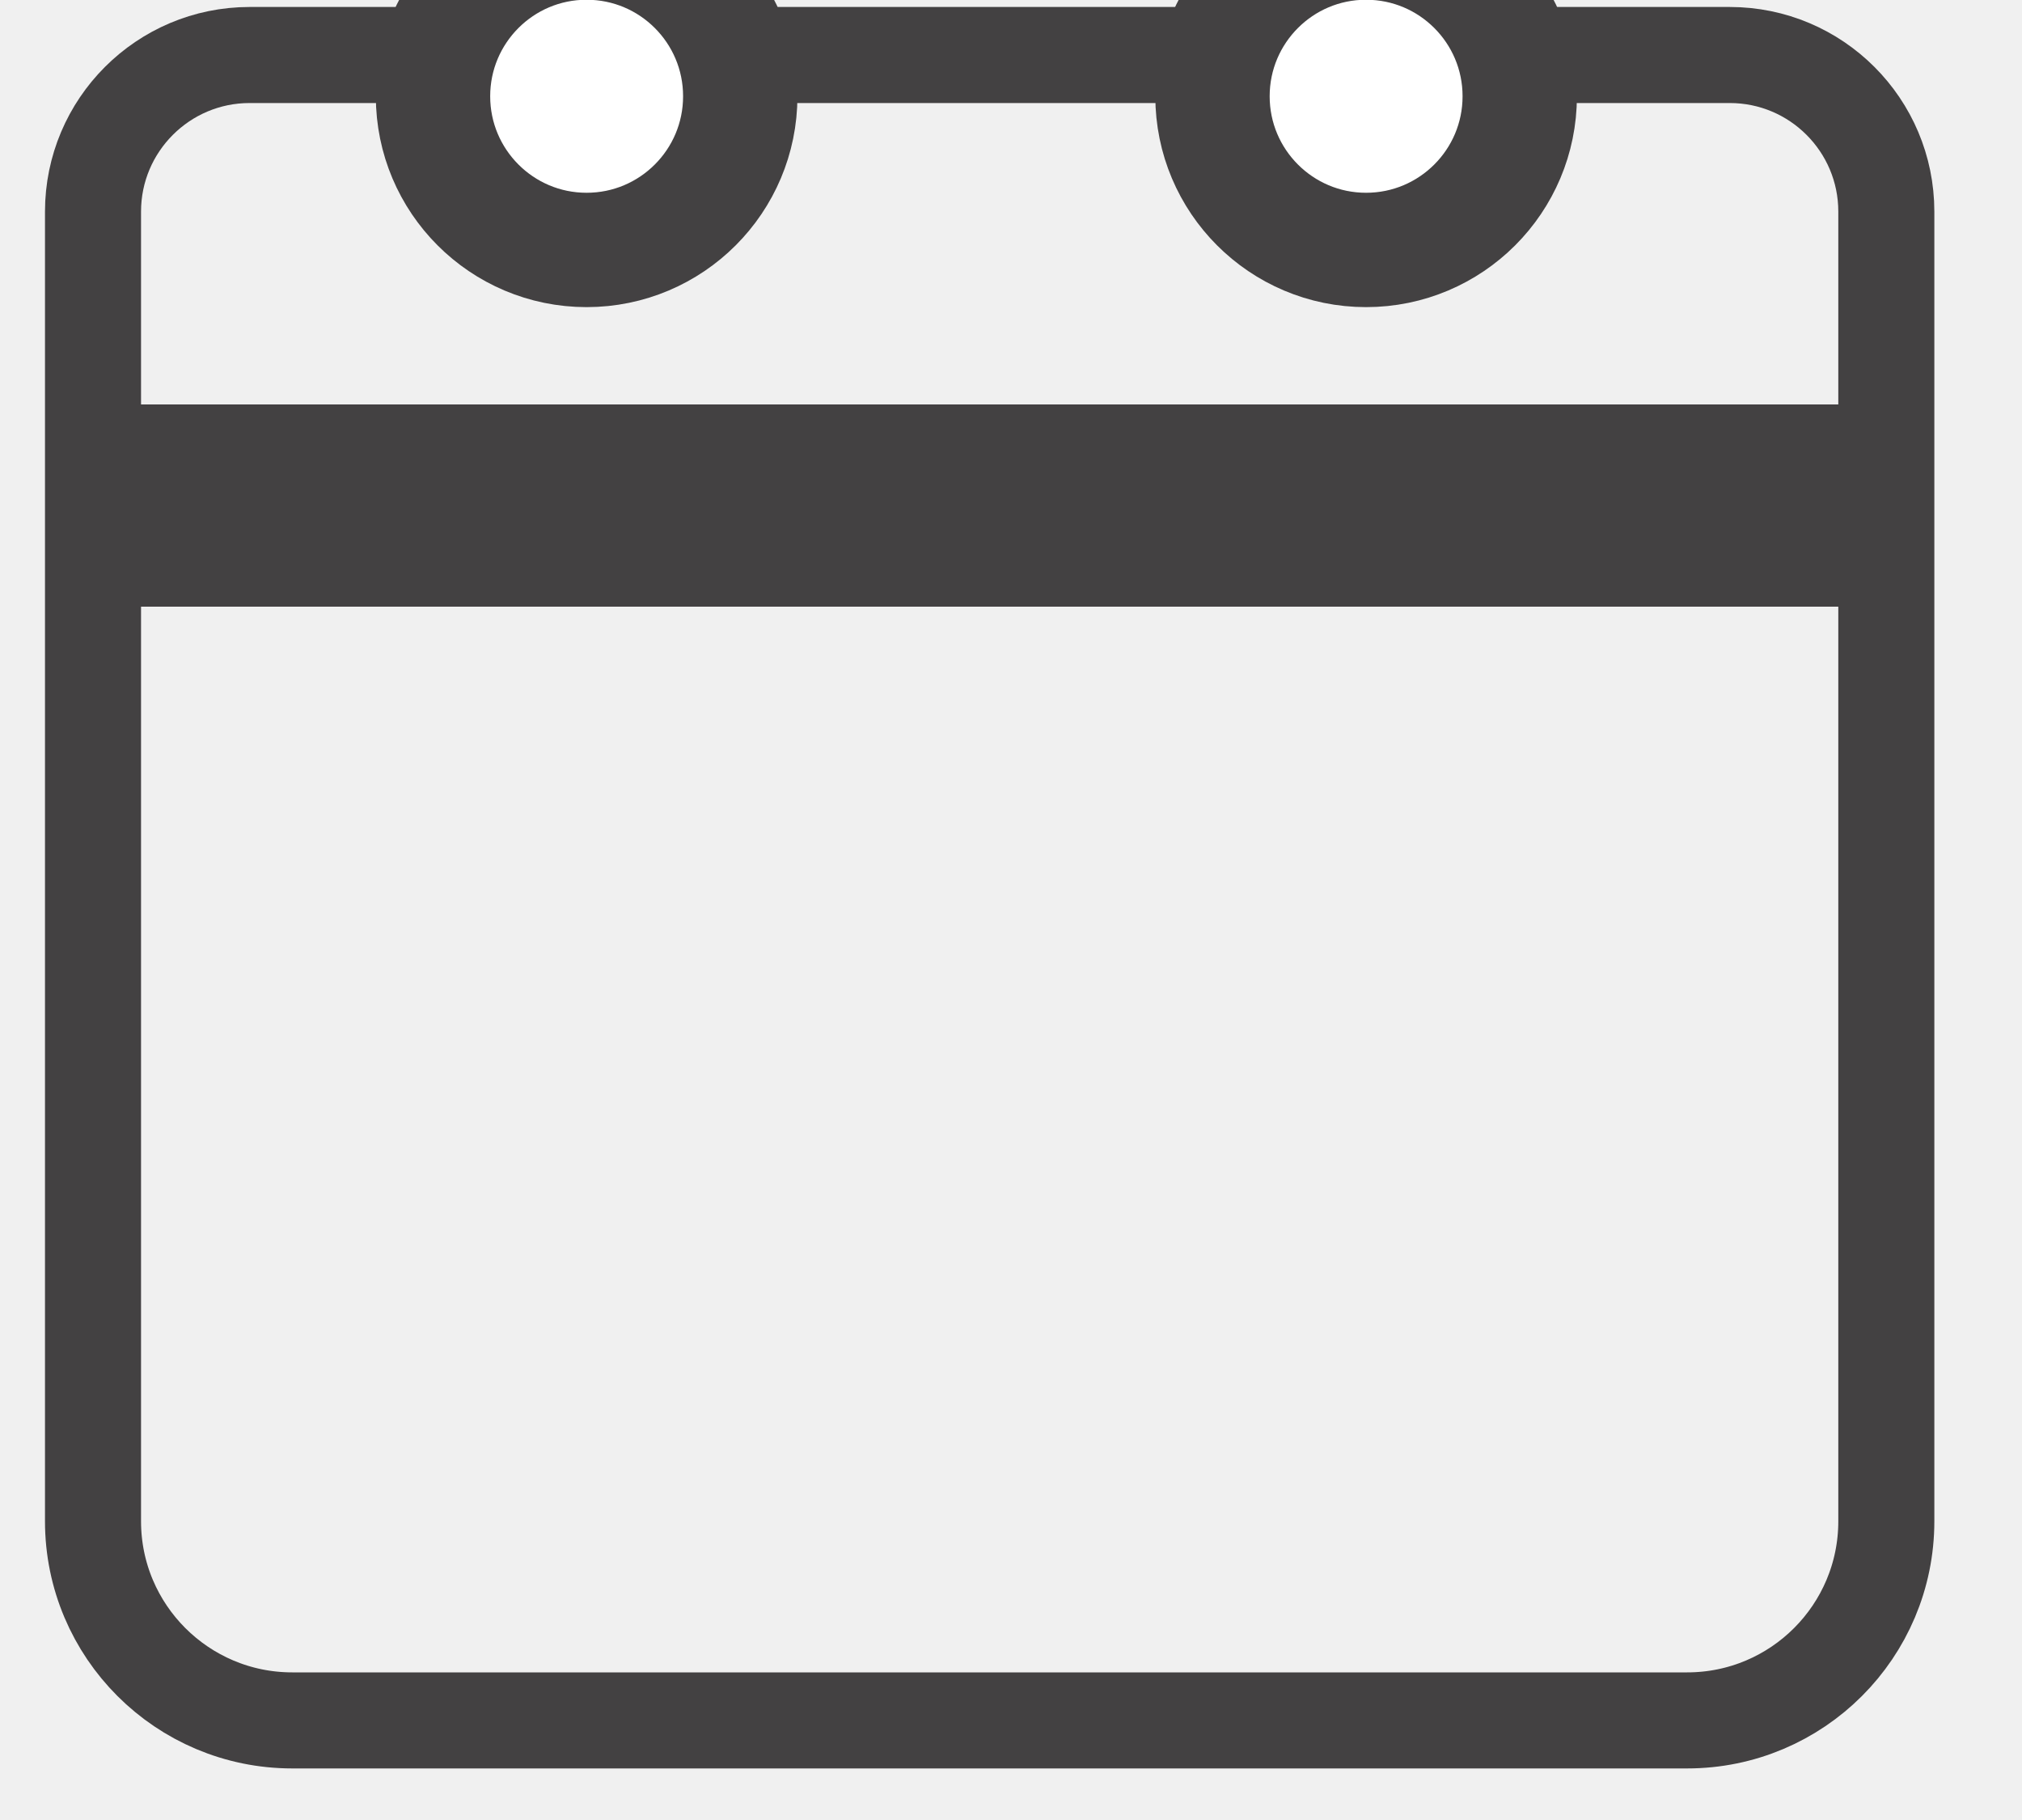
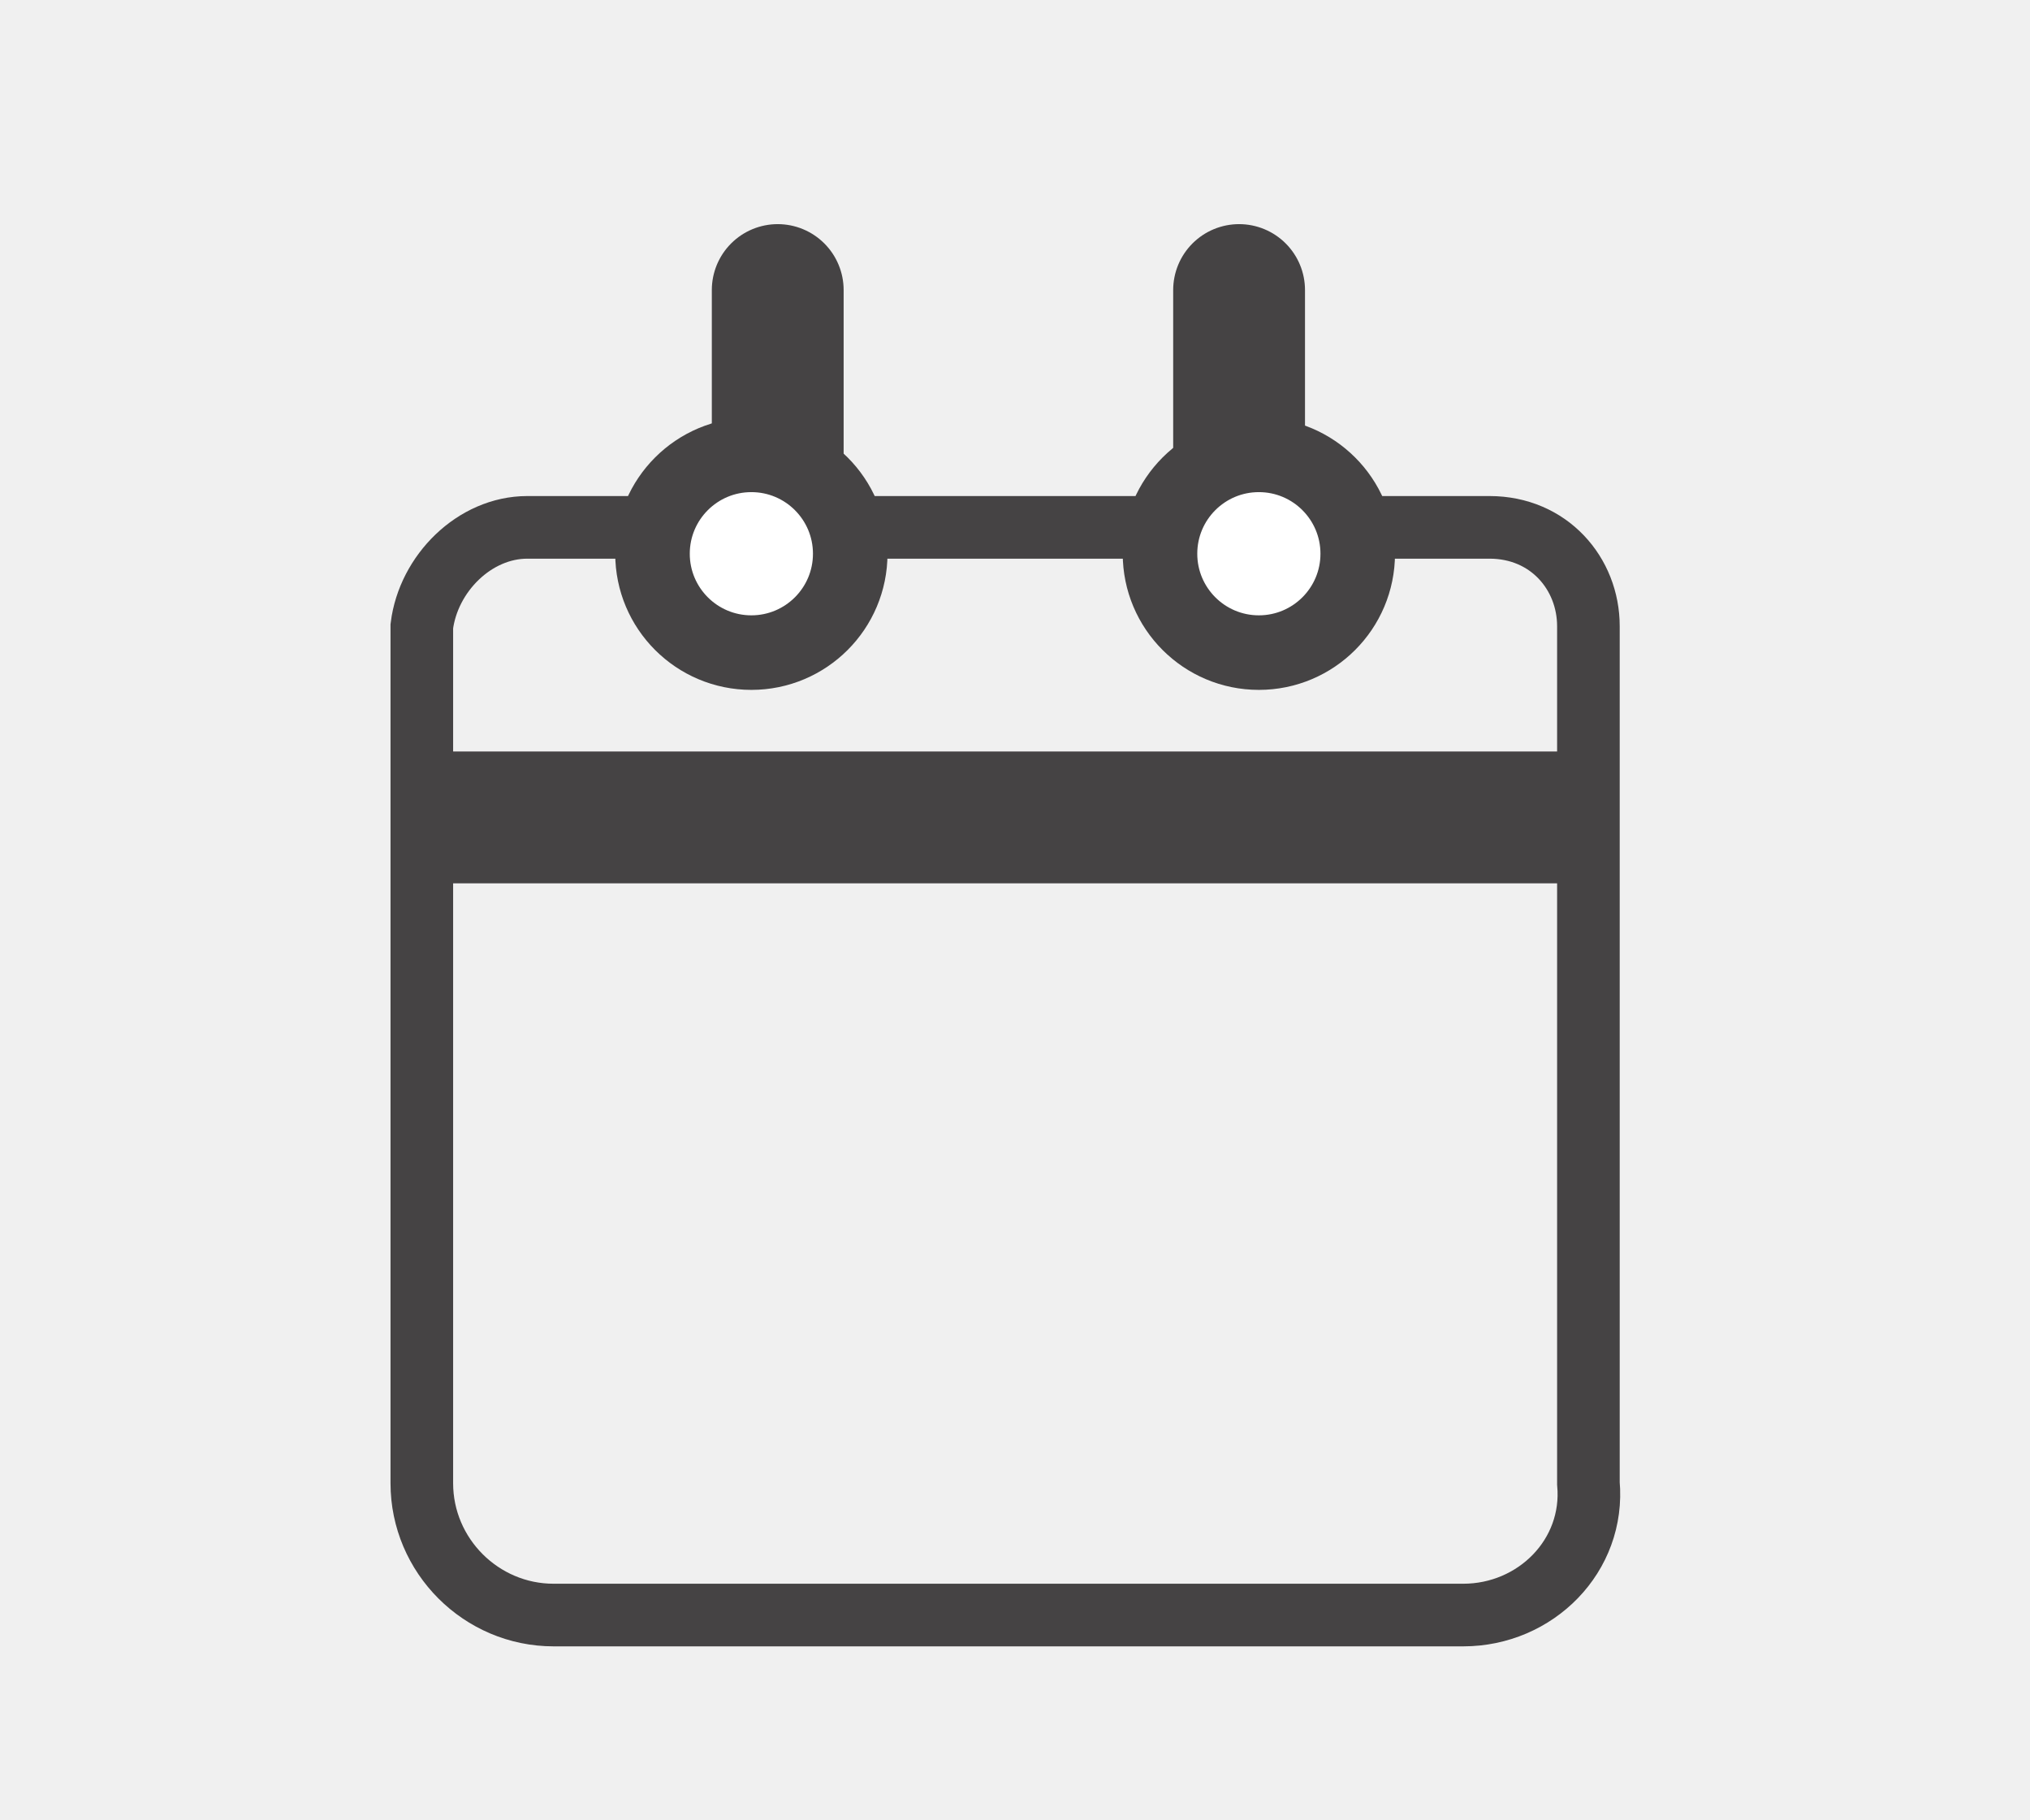
- <svg xmlns="http://www.w3.org/2000/svg" width="20px" height="18px" viewBox="0 0 20 18" version="1.1">
-   <g id="Page-1" stroke="none" stroke-width="1" fill="none" fill-rule="evenodd">
-     <g id="web-A&amp;A-LANDING(1)" transform="translate(-874, -603)">
-       <g id="Group-178" transform="translate(871, 600)">
-         <path d="M19.688,20.015 L5.891,20.015 C4.803,20.015 3.92,19.133 3.92,18.045 L3.92,5.093 C3.92,4.238 4.614,3.544 5.469,3.544 L20.109,3.544 C20.965,3.544 21.658,4.238 21.658,5.093 L21.658,18.045 C21.658,19.133 20.776,20.015 19.688,20.015 Z" id="Stroke-149" stroke="#434142" stroke-width="0.95" />
-         <line x1="4" y1="8" x2="22" y2="8" id="Stroke-151" stroke="#434142" stroke-width="2" />
-         <path d="M10.322,3.952 C10.322,4.791 9.642,5.472 8.802,5.472 C7.963,5.472 7.283,4.791 7.283,3.952 C7.283,3.113 7.963,2.432 8.802,2.432 C9.642,2.432 10.322,3.113 10.322,3.952" id="Fill-155" fill="#FFFFFF" />
-         <path d="M10.322,3.952 C10.322,4.791 9.642,5.472 8.802,5.472 C7.963,5.472 7.283,4.791 7.283,3.952 C7.283,3.113 7.963,2.432 8.802,2.432 C9.642,2.432 10.322,3.113 10.322,3.952 Z" id="Stroke-157" stroke="#434142" stroke-width="1.131" />
-         <path d="M18.032,3.952 C18.032,4.791 17.352,5.472 16.512,5.472 C15.673,5.472 14.993,4.791 14.993,3.952 C14.993,3.113 15.673,2.432 16.512,2.432 C17.352,2.432 18.032,3.113 18.032,3.952" id="Fill-159" fill="#FFFFFF" />
-         <path d="M18.032,3.952 C18.032,4.791 17.352,5.472 16.512,5.472 C15.673,5.472 14.993,4.791 14.993,3.952 C14.993,3.113 15.673,2.432 16.512,2.432 C17.352,2.432 18.032,3.113 18.032,3.952 Z" id="Stroke-160" stroke="#434142" stroke-width="1.131" />
+ <svg xmlns="http://www.w3.org/2000/svg" version="1.1" id="Capa_1" x="0px" y="0px" viewBox="0 0 30.8 27.6" enable-background="new 0 0 30.8 27.6" xml:space="preserve">
+   <g>
+     <path fill="none" stroke="#454344" stroke-width="0.95" stroke-miterlimit="10" d="M22.2,24.5H8.4c-1.1,0-2-0.9-2-2v-13   C6.5,8.7,7.2,8,8,8h14.6c0.9,0,1.5,0.7,1.5,1.5v13C24.2,23.6,23.3,24.5,22.2,24.5z" />
+     <line fill="none" stroke="#454344" stroke-width="2" stroke-miterlimit="10" x1="6.8" y1="12.4" x2="23.8" y2="12.4" />
+     <g>
+       <g>
+         <line fill="none" stroke="#454344" stroke-width="2" stroke-linecap="round" stroke-linejoin="round" stroke-miterlimit="10" x1="11.8" y1="4.4" x2="11.8" y2="7.4" />
+         <circle fill="#FFFFFF" stroke="#454344" stroke-width="1.131" stroke-miterlimit="10" cx="11.4" cy="8.4" r="1.5" />
+       </g>
+       <g>
+         <line fill="none" stroke="#454344" stroke-width="2" stroke-linecap="round" stroke-linejoin="round" stroke-miterlimit="10" x1="18.8" y1="4.4" x2="18.8" y2="7.4" />
+         <circle fill="#FFFFFF" stroke="#454344" stroke-width="1.131" stroke-miterlimit="10" cx="19.1" cy="8.4" r="1.5" />
      </g>
    </g>
  </g>
</svg>
